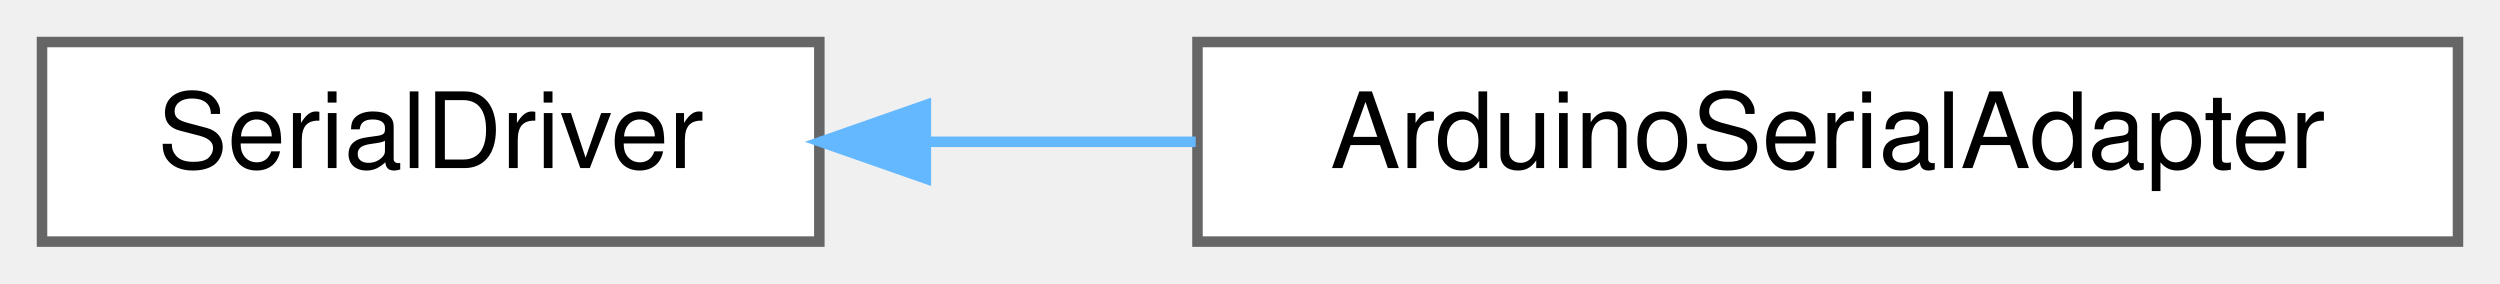
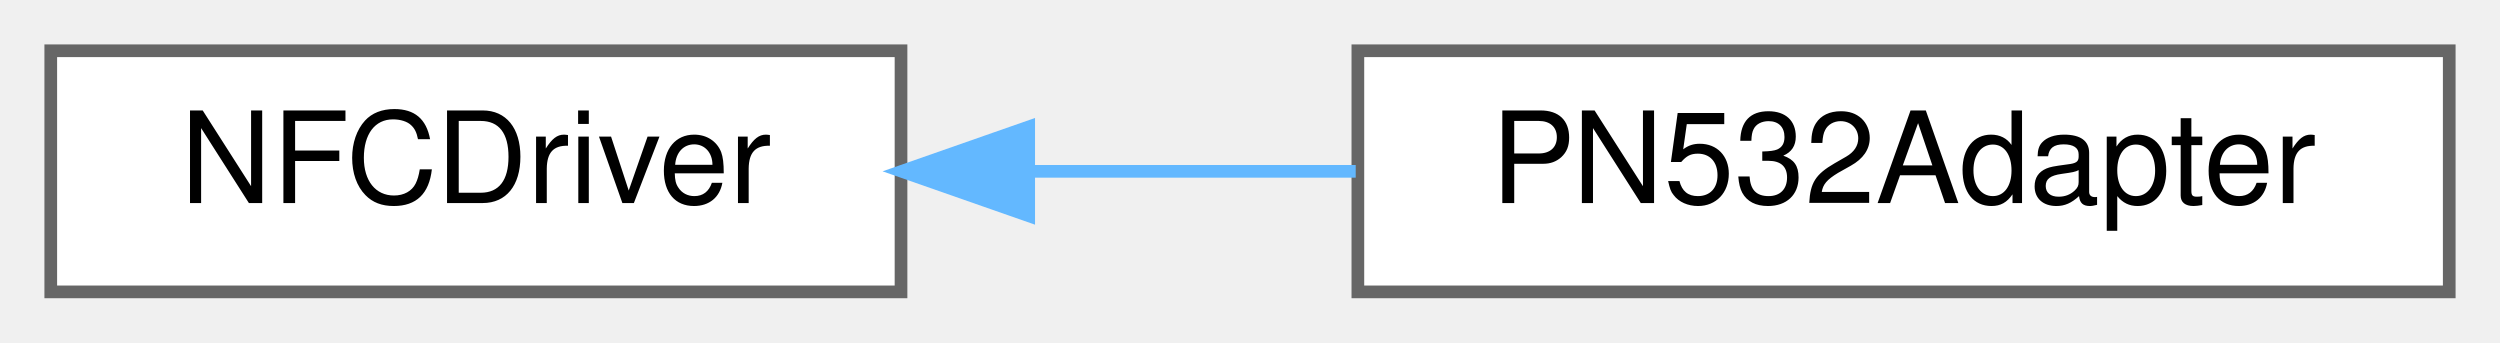
- <svg xmlns="http://www.w3.org/2000/svg" xmlns:xlink="http://www.w3.org/1999/xlink" width="238pt" height="27pt" viewBox="0.00 0.00 238.00 27.00">
+ <svg xmlns="http://www.w3.org/2000/svg" xmlns:xlink="http://www.w3.org/1999/xlink" width="197pt" height="27pt" viewBox="0.00 0.00 197.00 27.00">
  <g id="graph0" class="graph" transform="scale(1 1) rotate(0) translate(4 23)">
    <g id="Node000000" class="node">
      <g id="a_Node000000">
-         <a xlink:href="classSerialDriver.html" target="_top" xlink:title="Abstract interface for serial communication.">
-           <polygon fill="white" stroke="#666666" points="74,-19 0,-19 0,0 74,0 74,-19" />
-           <text text-anchor="middle" x="37" y="-7" font-family="Helvetica,sans-Serif" font-size="10.00">SerialDriver</text>
+         <a xlink:href="classNFCDriver.html" target="_top" xlink:title=" ">
+           <polygon fill="white" stroke="#666666" points="67,-19 0,-19 0,0 67,0 67,-19" />
+           <text text-anchor="middle" x="33.5" y="-7" font-family="Helvetica,sans-Serif" font-size="10.00">NFCDriver</text>
        </a>
      </g>
    </g>
    <g id="Node000001" class="node">
      <g id="a_Node000001">
-         <a xlink:href="classArduinoSerialAdapter.html" target="_top" xlink:title="Concrete implementation of SerialDriver wrapping Arduino's HardwareSerial.">
-           <polygon fill="white" stroke="#666666" points="230,-19 110,-19 110,0 230,0 230,-19" />
-           <text text-anchor="middle" x="170" y="-7" font-family="Helvetica,sans-Serif" font-size="10.00">ArduinoSerialAdapter</text>
+         <a xlink:href="classPN532Adapter.html" target="_top" xlink:title="Adapter class wrapping the Adafruit_PN532 library.">
+           <polygon fill="white" stroke="#666666" points="189,-19 103,-19 103,0 189,0 189,-19" />
+           <text text-anchor="middle" x="146" y="-7" font-family="Helvetica,sans-Serif" font-size="10.00">PN532Adapter</text>
        </a>
      </g>
    </g>
-     <g id="edge2_Node000000_Node000001" class="edge">
-       <g id="a_edge2_Node000000_Node000001">
+     <g id="edge1_Node000000_Node000001" class="edge">
+       <g id="a_edge1_Node000000_Node000001">
        <a xlink:title=" ">
-           <path fill="none" stroke="#63b8ff" d="M84.32,-9.5C92.57,-9.5 101.28,-9.5 109.83,-9.5" />
-           <polygon fill="#63b8ff" stroke="#63b8ff" points="84.14,-6 74.14,-9.5 84.14,-13 84.14,-6" />
+           <path fill="none" stroke="#63b8ff" d="M77.09,-9.5C85.54,-9.5 94.4,-9.5 102.83,-9.5" />
+           <polygon fill="#63b8ff" stroke="#63b8ff" points="77.06,-6 67.06,-9.5 77.06,-13 77.06,-6" />
        </a>
      </g>
    </g>
  </g>
</svg>
